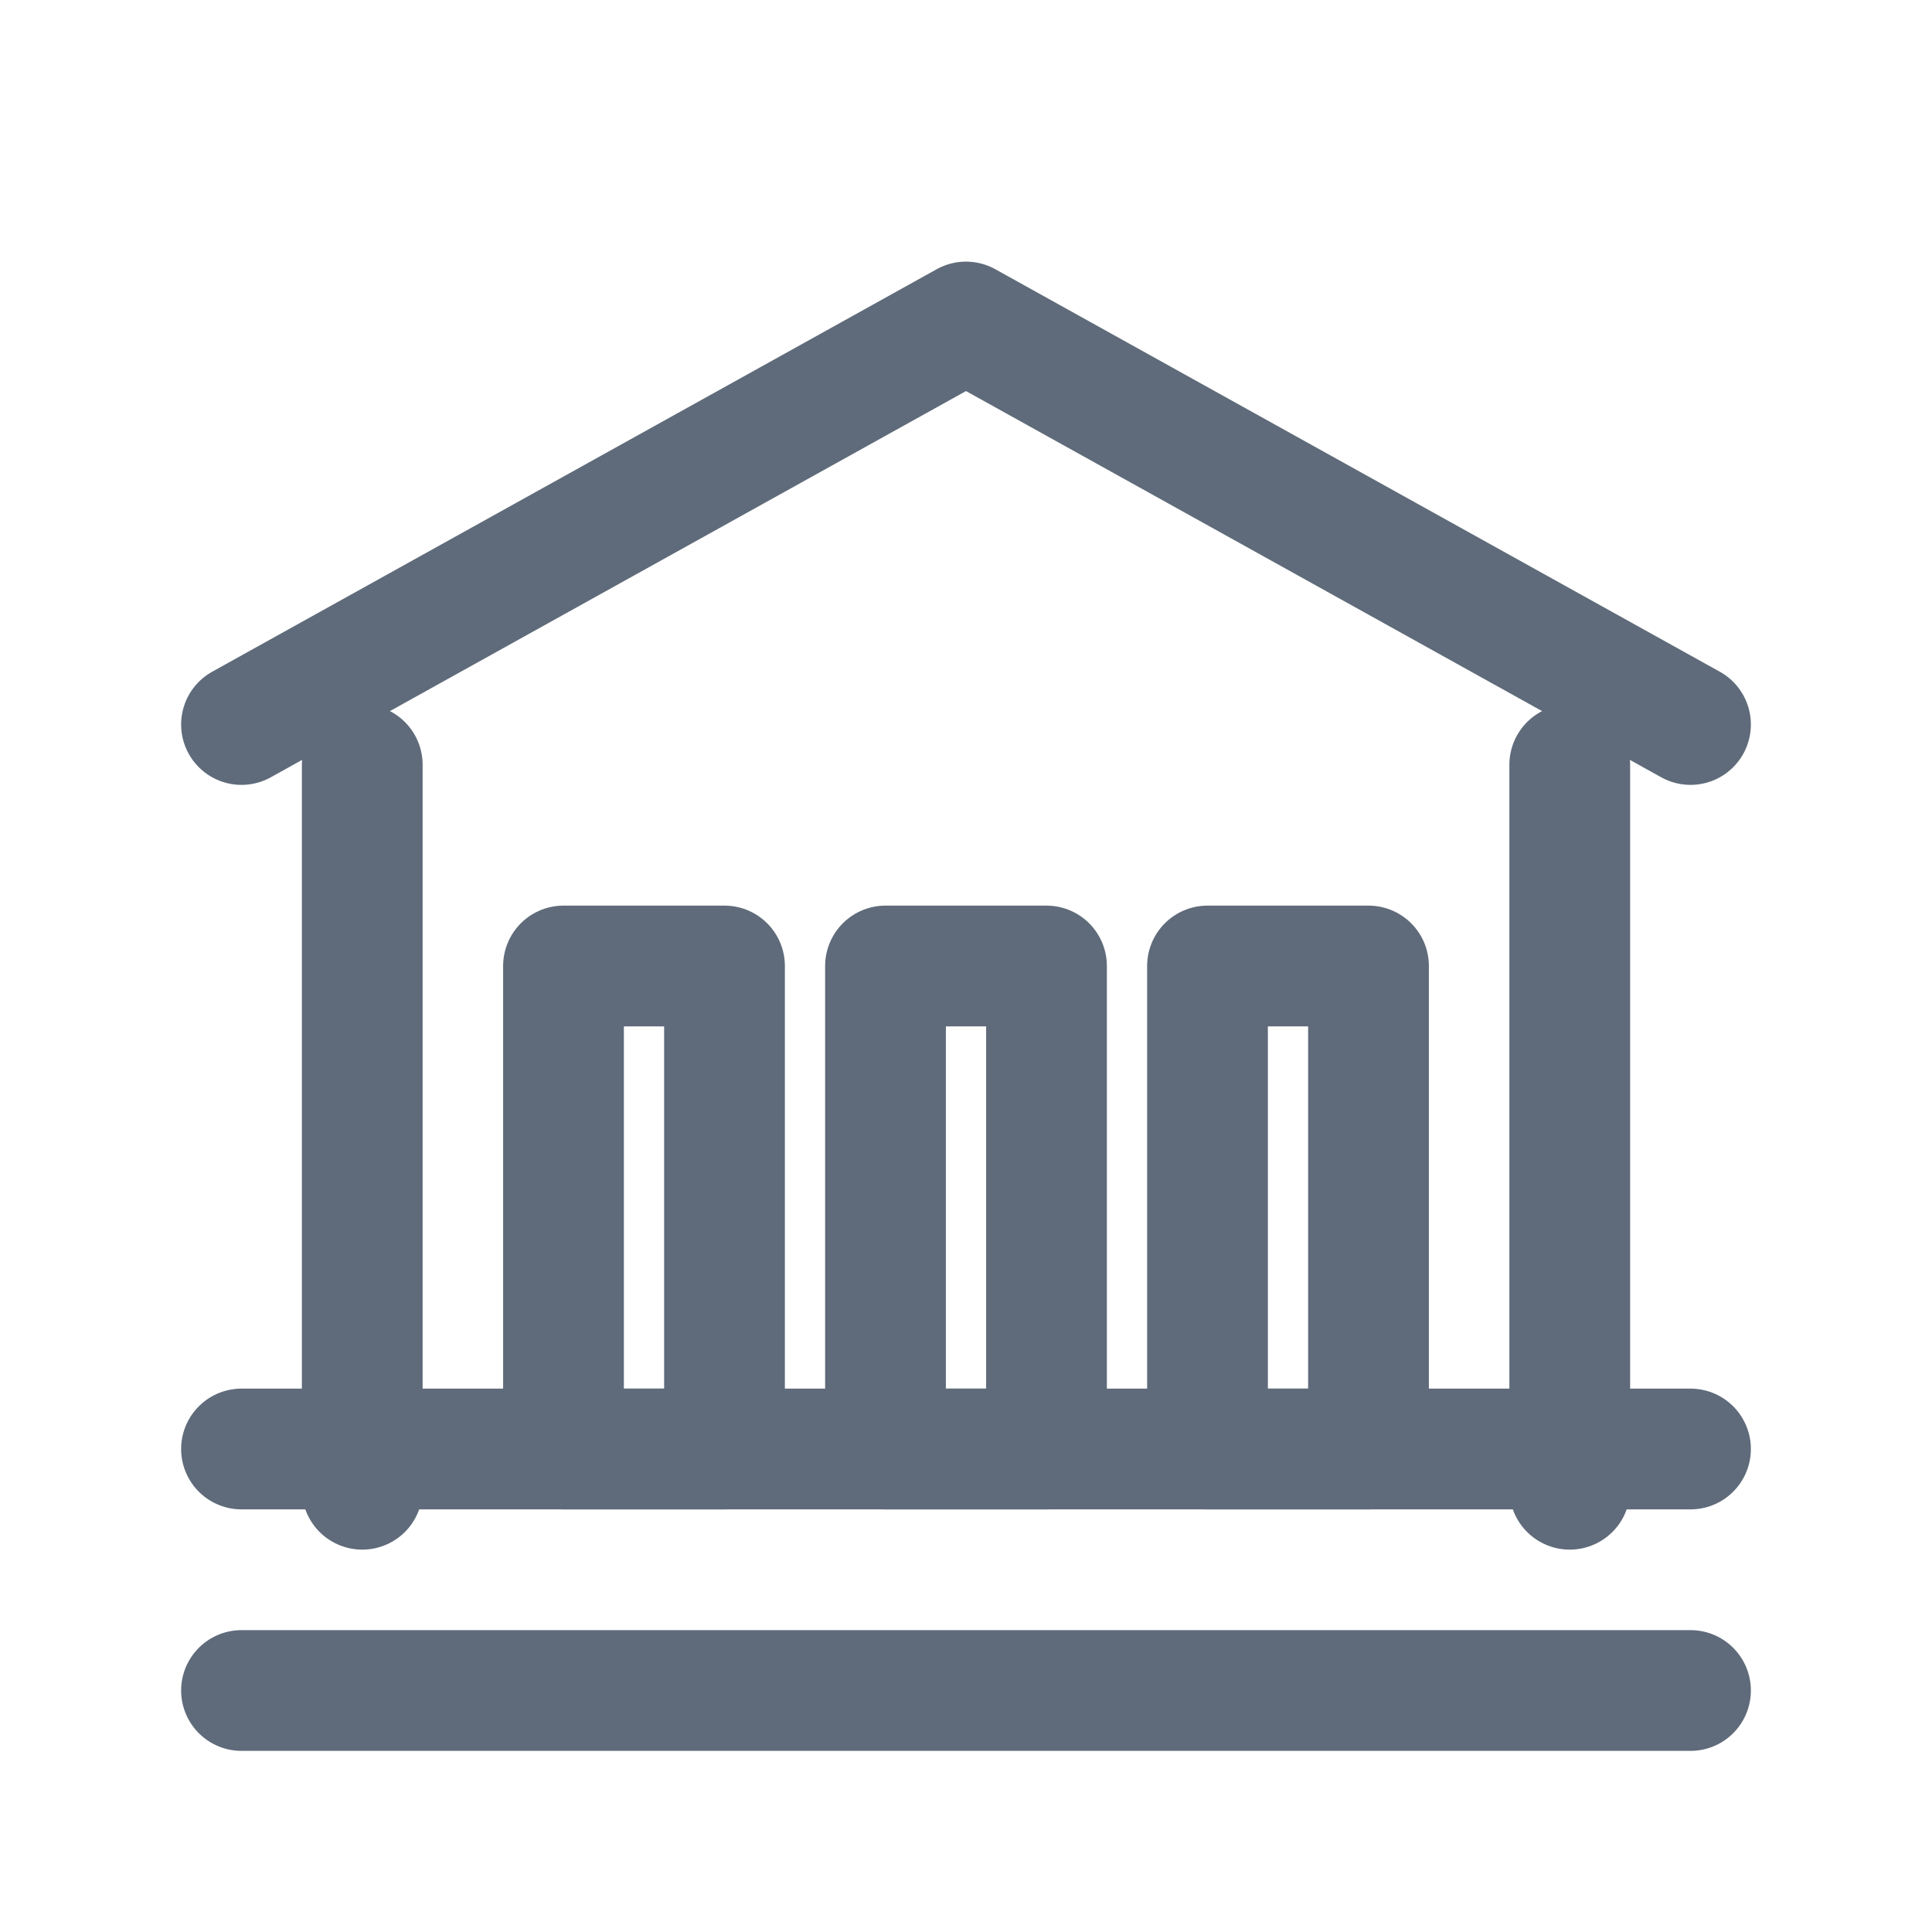
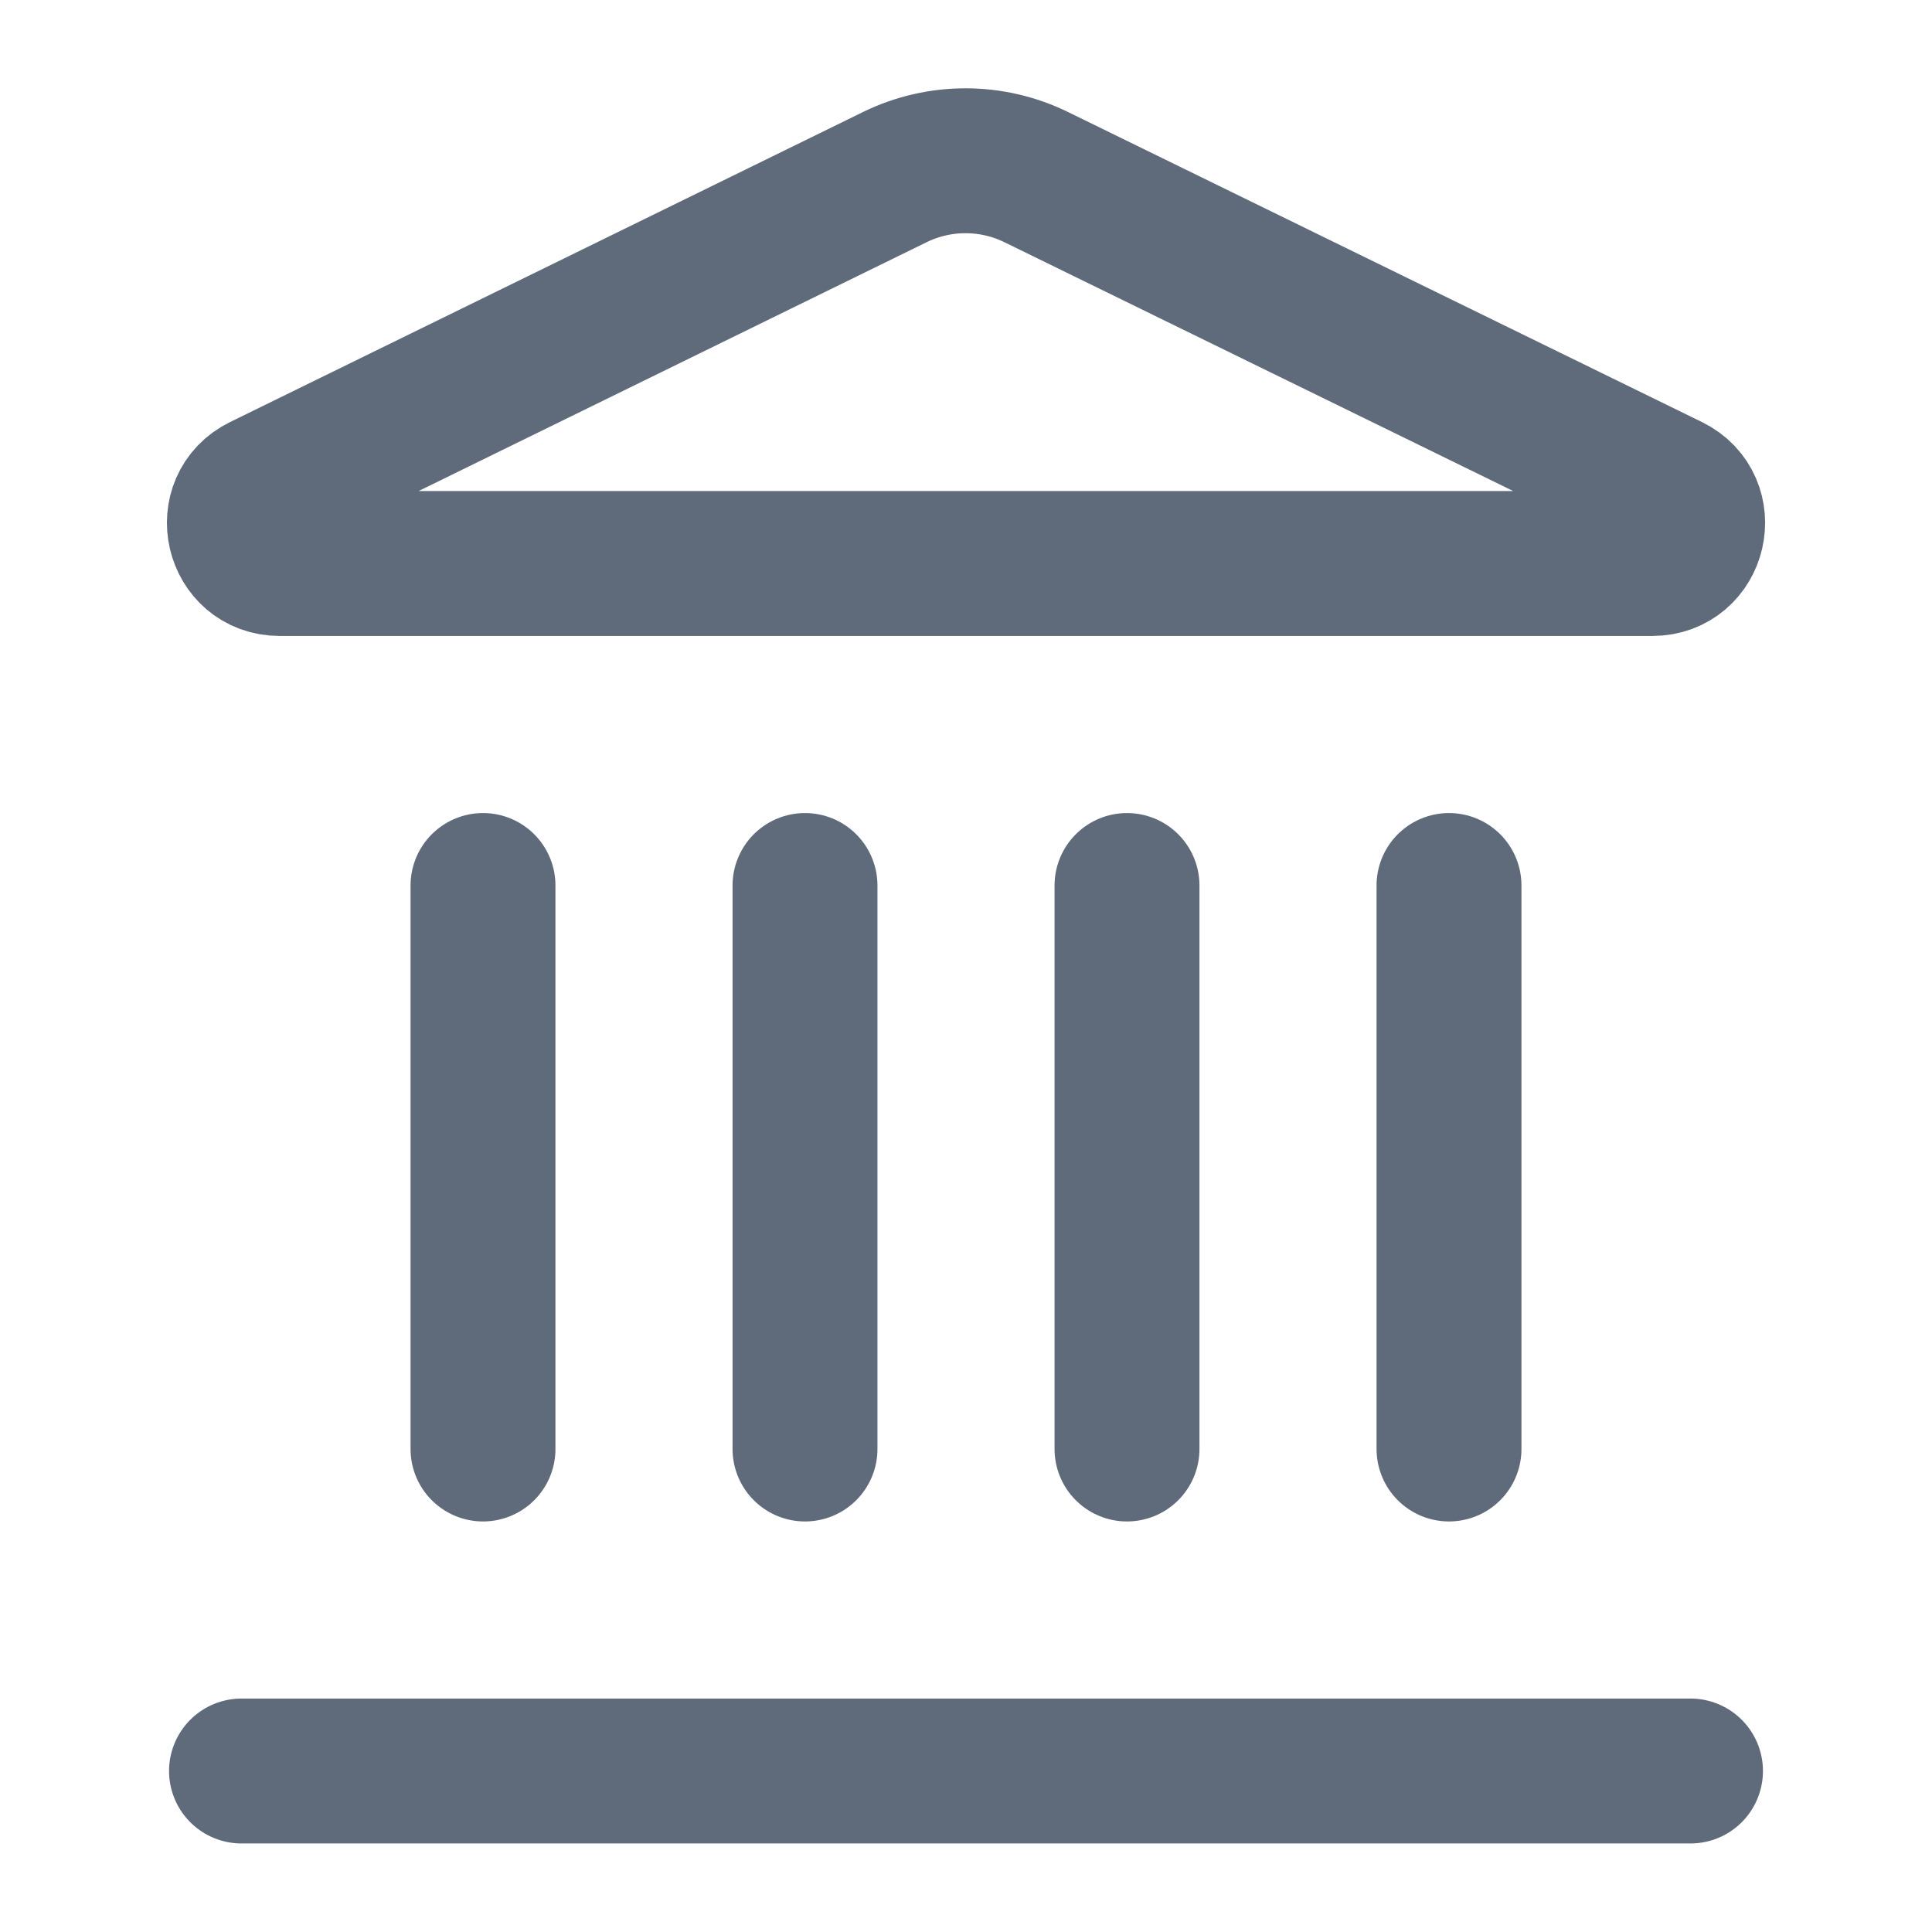
- <svg xmlns="http://www.w3.org/2000/svg" viewBox="0 0 24 24" fill="none" stroke="#5f6b7a" stroke-width="1.5" stroke-linecap="round" stroke-linejoin="round">
-   <path d="M3 9l9-5 9 5" />
-   <path d="M4.5 9.5v9M19.5 9.5v9" />
-   <path d="M7 12h2v6H7zM11 12h2v6h-2zM15 12h2v6h-2z" />
-   <path d="M3 18h18M3 21h18" />
+ <svg xmlns="http://www.w3.org/2000/svg" class="lucide lucide-landmark" width="24" height="24" viewBox="0 0 24 24" fill="none" stroke="#5f6b7a" stroke-width="1.8" stroke-linecap="round" stroke-linejoin="round">
+   <path d="M10 18v-7" />
+   <path d="M11.12 2.198a2 2 0 0 1 1.76.006l7.866 3.847c.476.233.31.949-.22.949H3.474c-.53 0-.695-.716-.22-.949z" />
+   <path d="M14 18v-7" />
+   <path d="M18 18v-7" />
+   <path d="M3 22h18" />
+   <path d="M6 18v-7" />
</svg>
